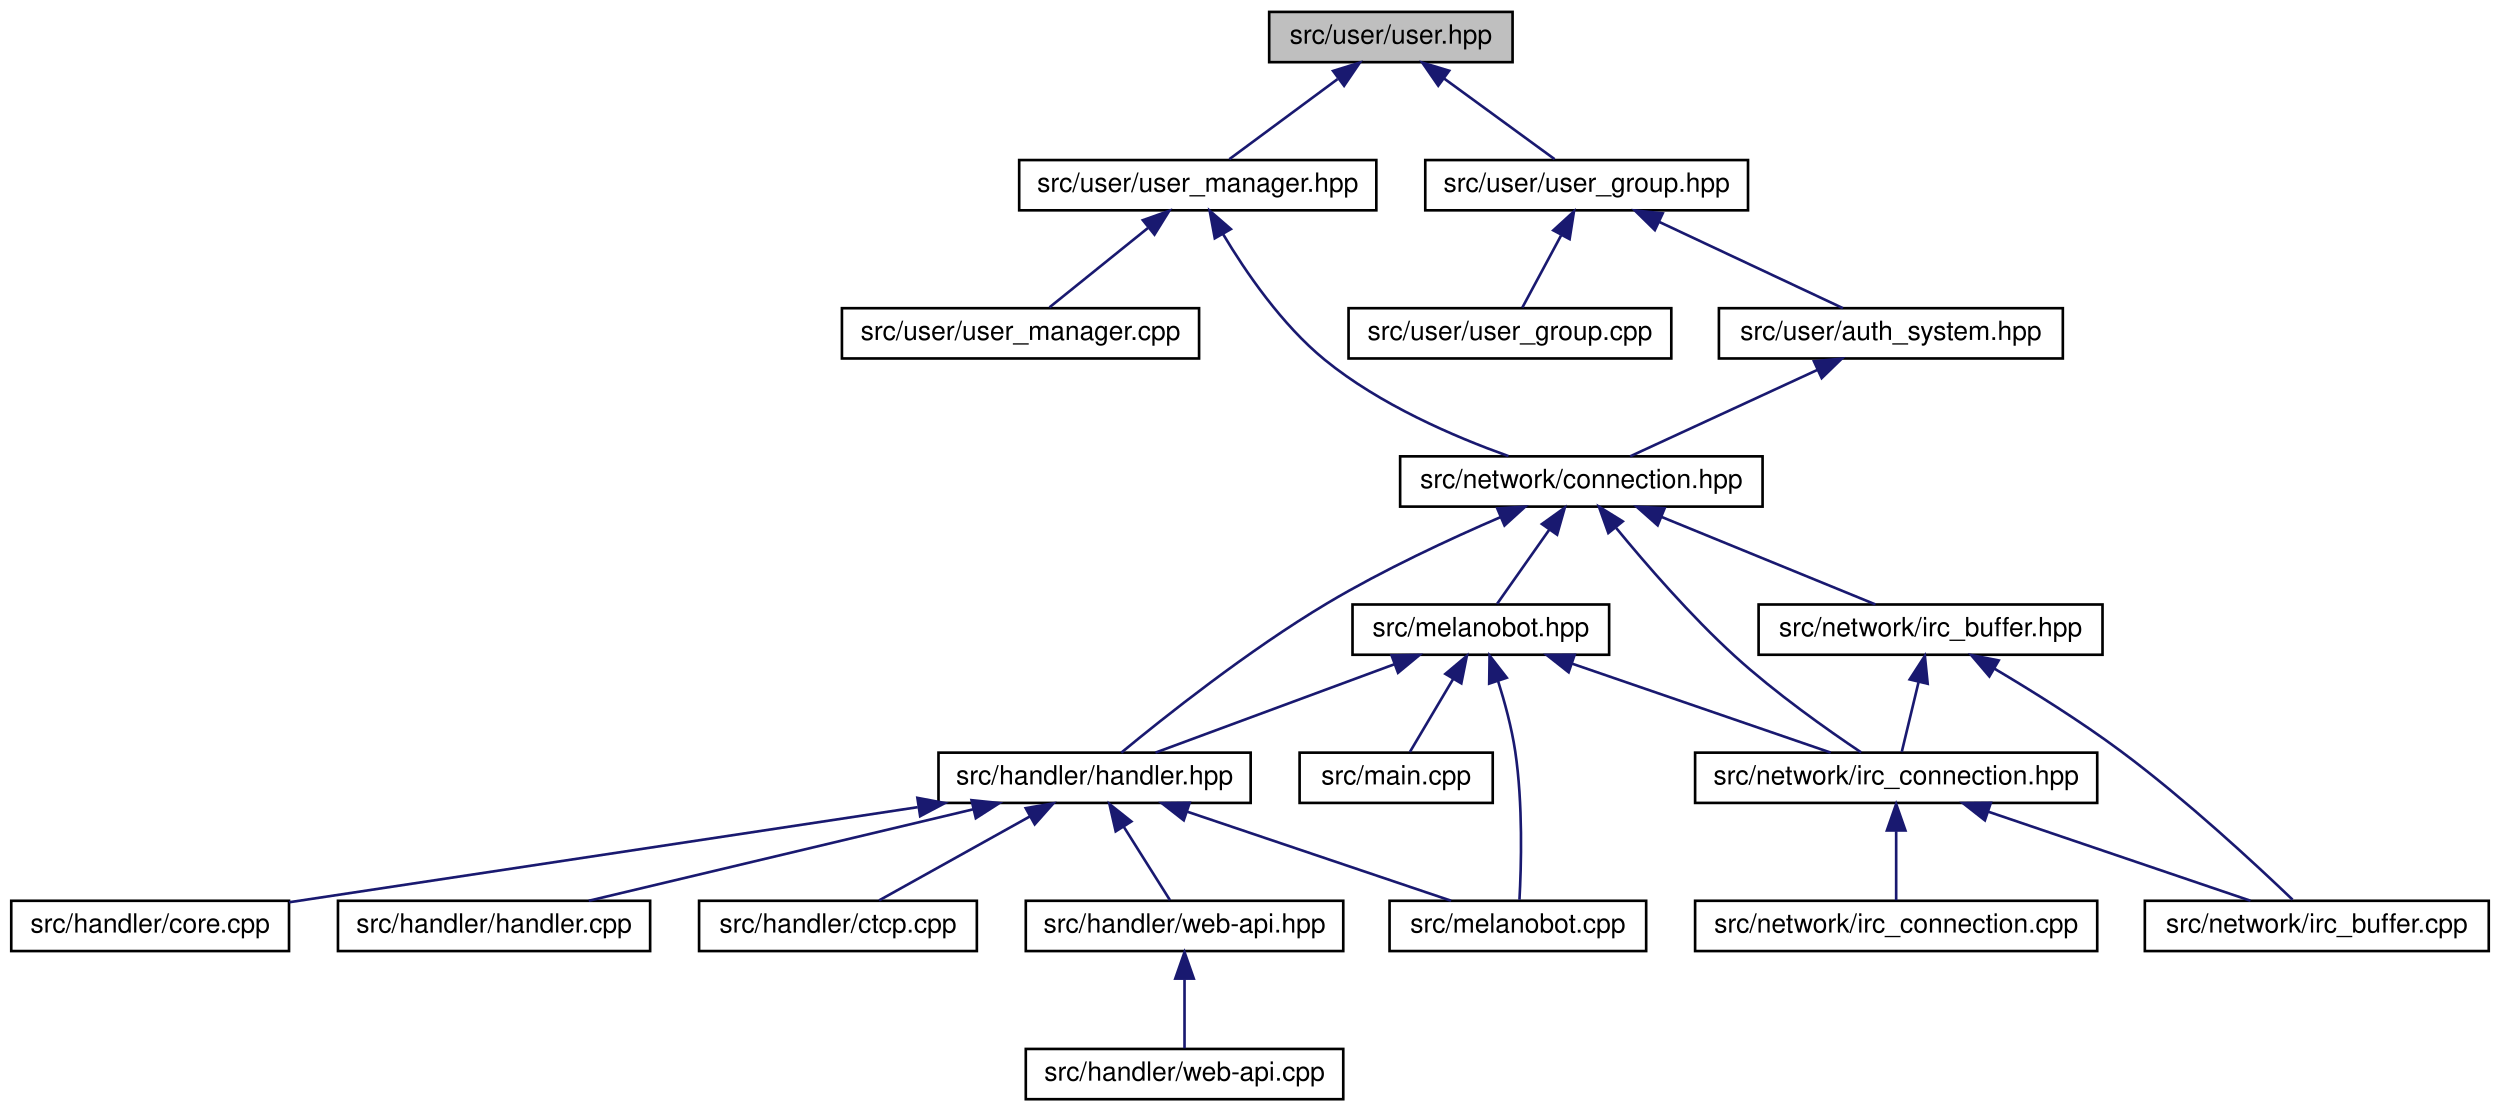
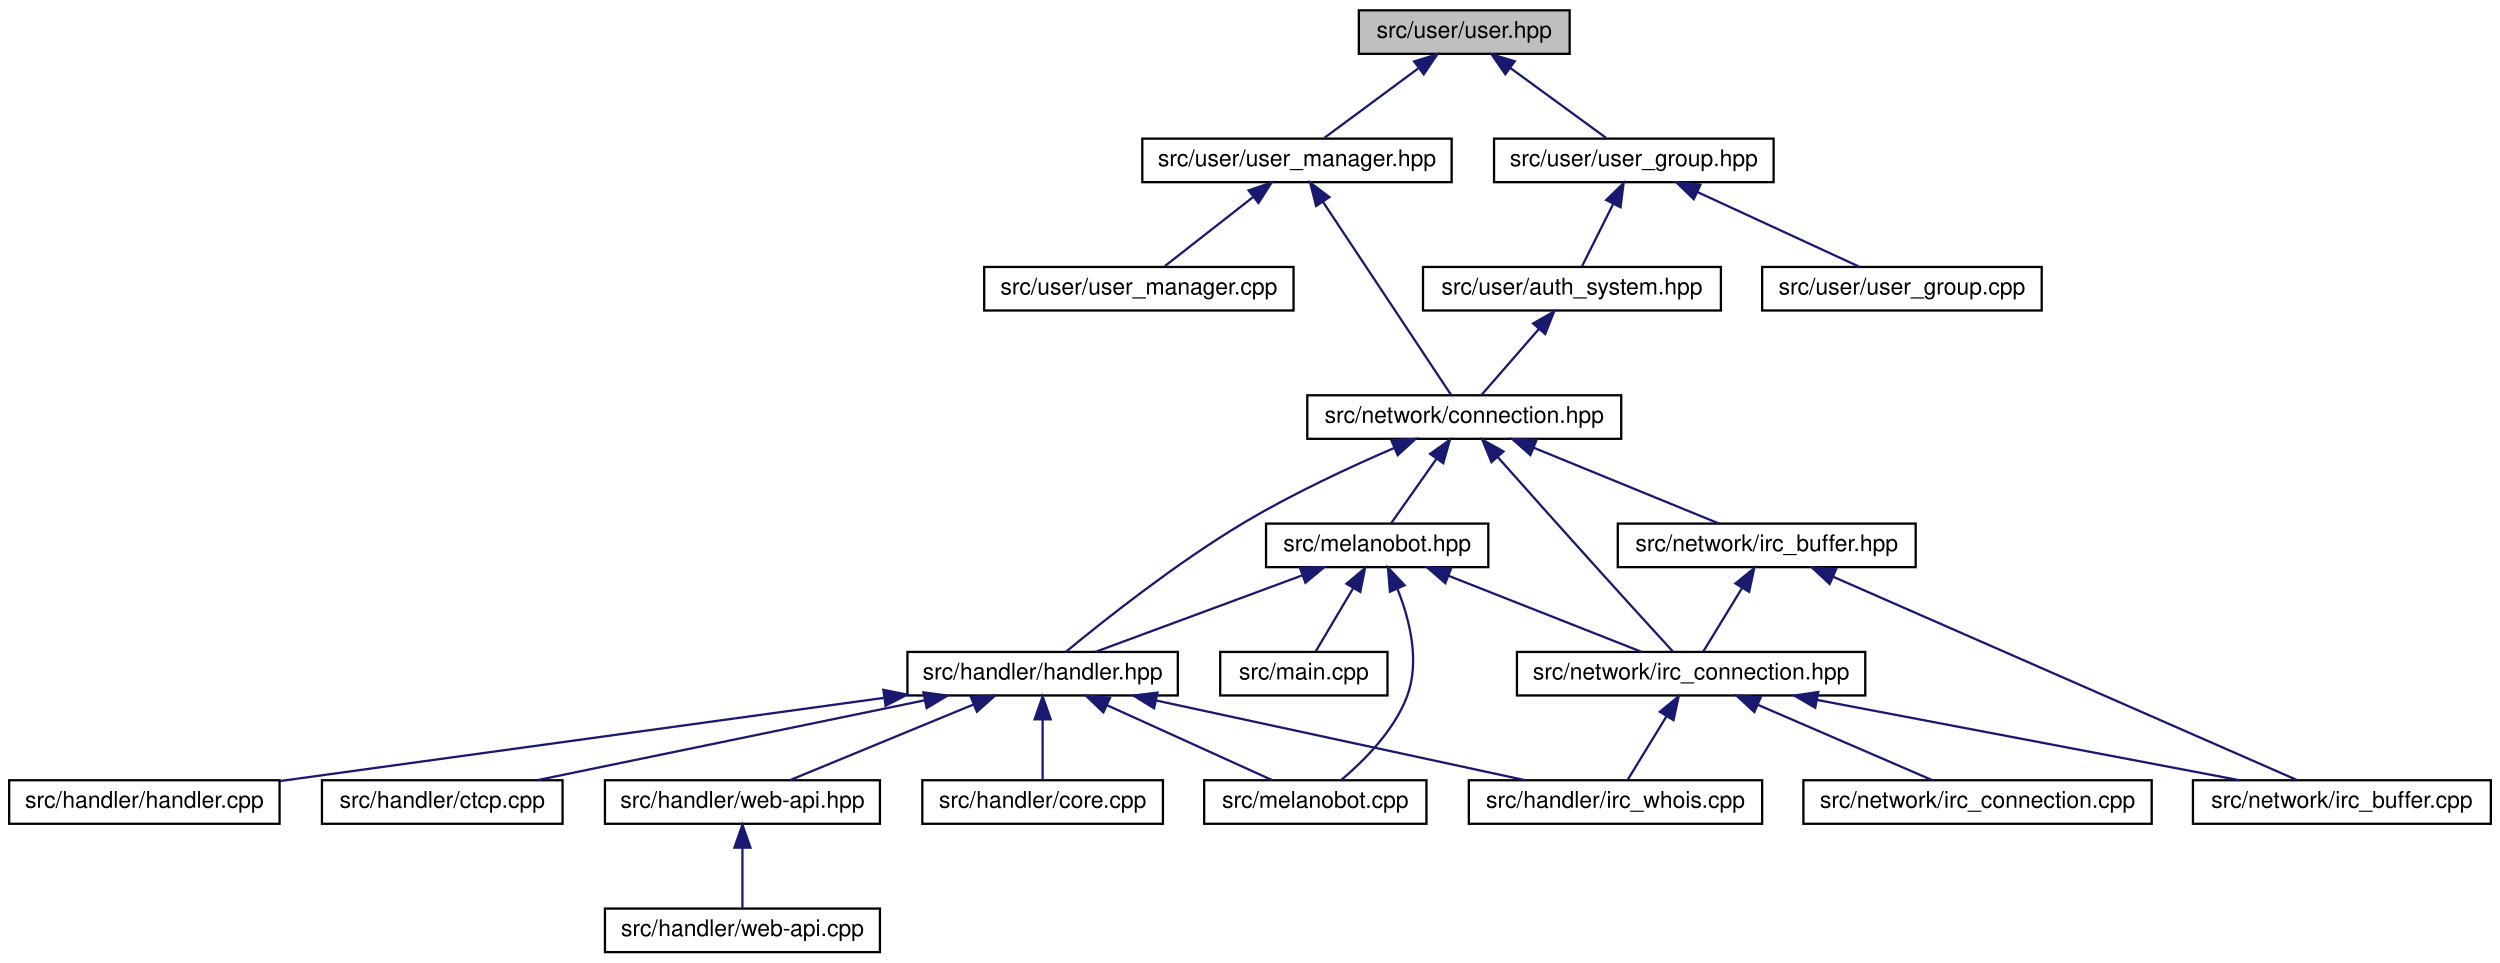
- <svg xmlns="http://www.w3.org/2000/svg" xmlns:xlink="http://www.w3.org/1999/xlink" width="945pt" height="420pt" viewBox="0.00 0.00 944.50 420.00">
+ <svg xmlns="http://www.w3.org/2000/svg" xmlns:xlink="http://www.w3.org/1999/xlink" width="1091pt" height="420pt" viewBox="0.00 0.00 1091.00 420.00">
  <g id="graph0" class="graph" transform="scale(1 1) rotate(0) translate(4 416)">
    <g id="node1" class="node">
-       <polygon fill="#bfbfbf" stroke="black" points="475.5,-392.5 475.5,-411.5 567.5,-411.5 567.5,-392.5 475.5,-392.5" />
-       <text text-anchor="middle" x="521.5" y="-399.5" font-family="Helvetica,sans-Serif" font-size="10.00">src/user/user.hpp</text>
+       <polygon fill="#bfbfbf" stroke="black" points="589,-392.5 589,-411.5 681,-411.5 681,-392.5 589,-392.5" />
+       <text text-anchor="middle" x="635" y="-399.5" font-family="Helvetica,sans-Serif" font-size="10.00">src/user/user.hpp</text>
    </g>
    <g id="node2" class="node">
      <g id="a_node2">
        <a xlink:href="user__manager_8hpp.html" target="_top" xlink:title="src/user/user_manager.hpp">
-           <polygon fill="none" stroke="black" points="381,-336.5 381,-355.5 516,-355.5 516,-336.5 381,-336.5" />
-           <text text-anchor="middle" x="448.5" y="-343.5" font-family="Helvetica,sans-Serif" font-size="10.00">src/user/user_manager.hpp</text>
+           <polygon fill="none" stroke="black" points="494.5,-336.5 494.5,-355.5 629.5,-355.5 629.5,-336.5 494.5,-336.5" />
+           <text text-anchor="middle" x="562" y="-343.5" font-family="Helvetica,sans-Serif" font-size="10.00">src/user/user_manager.hpp</text>
        </a>
      </g>
    </g>
    <g id="edge1" class="edge">
-       <path fill="none" stroke="midnightblue" d="M501.358,-386.101C488.221,-376.382 471.518,-364.027 460.442,-355.834" />
-       <polygon fill="midnightblue" stroke="midnightblue" points="499.65,-389.191 509.771,-392.324 503.813,-383.563 499.65,-389.191" />
-     </g>
-     <g id="node18" class="node">
-       <g id="a_node18">
+       <path fill="none" stroke="midnightblue" d="M614.858,-386.101C601.721,-376.382 585.018,-364.027 573.942,-355.834" />
+       <polygon fill="midnightblue" stroke="midnightblue" points="613.15,-389.191 623.271,-392.324 617.313,-383.563 613.15,-389.191" />
+     </g>
+     <g id="node19" class="node">
+       <g id="a_node19">
        <a xlink:href="user__group_8hpp.html" target="_top" xlink:title="src/user/user_group.hpp">
-           <polygon fill="none" stroke="black" points="534.5,-336.5 534.5,-355.5 656.5,-355.5 656.5,-336.5 534.5,-336.5" />
-           <text text-anchor="middle" x="595.5" y="-343.5" font-family="Helvetica,sans-Serif" font-size="10.00">src/user/user_group.hpp</text>
-         </a>
-       </g>
-     </g>
-     <g id="edge22" class="edge">
-       <path fill="none" stroke="midnightblue" d="M541.534,-386.38C554.909,-376.62 572.059,-364.106 583.394,-355.834" />
-       <polygon fill="midnightblue" stroke="midnightblue" points="539.404,-383.602 533.389,-392.324 543.53,-389.257 539.404,-383.602" />
+           <polygon fill="none" stroke="black" points="648,-336.5 648,-355.5 770,-355.5 770,-336.5 648,-336.5" />
+           <text text-anchor="middle" x="709" y="-343.5" font-family="Helvetica,sans-Serif" font-size="10.00">src/user/user_group.hpp</text>
+         </a>
+       </g>
+     </g>
+     <g id="edge24" class="edge">
+       <path fill="none" stroke="midnightblue" d="M655.034,-386.38C668.409,-376.62 685.559,-364.106 696.894,-355.834" />
+       <polygon fill="midnightblue" stroke="midnightblue" points="652.904,-383.602 646.889,-392.324 657.03,-389.257 652.904,-383.602" />
    </g>
    <g id="node3" class="node">
      <g id="a_node3">
        <a xlink:href="user__manager_8cpp.html" target="_top" xlink:title="src/user/user_manager.cpp">
-           <polygon fill="none" stroke="black" points="314,-280.5 314,-299.5 449,-299.5 449,-280.5 314,-280.5" />
-           <text text-anchor="middle" x="381.5" y="-287.5" font-family="Helvetica,sans-Serif" font-size="10.00">src/user/user_manager.cpp</text>
+           <polygon fill="none" stroke="black" points="425.5,-280.5 425.5,-299.5 560.5,-299.5 560.5,-280.5 425.5,-280.5" />
+           <text text-anchor="middle" x="493" y="-287.5" font-family="Helvetica,sans-Serif" font-size="10.00">src/user/user_manager.cpp</text>
        </a>
      </g>
    </g>
    <g id="edge2" class="edge">
-       <path fill="none" stroke="midnightblue" d="M429.665,-329.82C417.662,-320.145 402.528,-307.948 392.461,-299.834" />
-       <polygon fill="midnightblue" stroke="midnightblue" points="427.753,-332.774 437.735,-336.324 432.146,-327.324 427.753,-332.774" />
+       <path fill="none" stroke="midnightblue" d="M542.962,-330.101C530.544,-320.382 514.757,-308.027 504.288,-299.834" />
+       <polygon fill="midnightblue" stroke="midnightblue" points="540.882,-332.917 550.914,-336.324 545.196,-327.405 540.882,-332.917" />
    </g>
    <g id="node4" class="node">
      <g id="a_node4">
        <a xlink:href="connection_8hpp.html" target="_top" xlink:title="src/network/connection.hpp">
-           <polygon fill="none" stroke="black" points="525,-224.5 525,-243.5 662,-243.5 662,-224.5 525,-224.5" />
-           <text text-anchor="middle" x="593.5" y="-231.5" font-family="Helvetica,sans-Serif" font-size="10.00">src/network/connection.hpp</text>
+           <polygon fill="none" stroke="black" points="566.5,-224.5 566.5,-243.5 703.5,-243.5 703.5,-224.5 566.5,-224.5" />
+           <text text-anchor="middle" x="635" y="-231.5" font-family="Helvetica,sans-Serif" font-size="10.00">src/network/connection.hpp</text>
        </a>
      </g>
    </g>
    <g id="edge3" class="edge">
-       <path fill="none" stroke="midnightblue" d="M458.074,-327.497C466.612,-313.201 480.253,-293.261 496.5,-280 517.21,-263.097 545.313,-250.971 565.938,-243.597" />
-       <polygon fill="midnightblue" stroke="midnightblue" points="454.942,-325.923 453.01,-336.34 461.016,-329.402 454.942,-325.923" />
+       <path fill="none" stroke="midnightblue" d="M573.31,-327.957C589.131,-304.118 617.275,-261.709 629.298,-243.591" />
+       <polygon fill="midnightblue" stroke="midnightblue" points="570.341,-326.101 567.728,-336.368 576.174,-329.972 570.341,-326.101" />
    </g>
    <g id="node5" class="node">
      <g id="a_node5">
        <a xlink:href="melanobot_8hpp.html" target="_top" xlink:title="src/melanobot.hpp">
-           <polygon fill="none" stroke="black" points="507,-168.5 507,-187.5 604,-187.5 604,-168.5 507,-168.5" />
-           <text text-anchor="middle" x="555.5" y="-175.5" font-family="Helvetica,sans-Serif" font-size="10.00">src/melanobot.hpp</text>
+           <polygon fill="none" stroke="black" points="548.5,-168.5 548.5,-187.5 645.5,-187.5 645.5,-168.5 548.5,-168.5" />
+           <text text-anchor="middle" x="597" y="-175.5" font-family="Helvetica,sans-Serif" font-size="10.00">src/melanobot.hpp</text>
        </a>
      </g>
    </g>
    <g id="edge4" class="edge">
-       <path fill="none" stroke="midnightblue" d="M581.435,-215.855C574.855,-206.505 566.989,-195.327 561.658,-187.751" />
-       <polygon fill="midnightblue" stroke="midnightblue" points="578.608,-217.919 587.225,-224.083 584.332,-213.891 578.608,-217.919" />
+       <path fill="none" stroke="midnightblue" d="M622.935,-215.855C616.355,-206.505 608.489,-195.327 603.158,-187.751" />
+       <polygon fill="midnightblue" stroke="midnightblue" points="620.108,-217.919 628.725,-224.083 625.832,-213.891 620.108,-217.919" />
    </g>
    <g id="node7" class="node">
      <g id="a_node7">
        <a xlink:href="handler_8hpp.html" target="_top" xlink:title="src/handler/handler.hpp">
-           <polygon fill="none" stroke="black" points="350.5,-112.5 350.5,-131.5 468.5,-131.5 468.5,-112.5 350.5,-112.5" />
-           <text text-anchor="middle" x="409.5" y="-119.5" font-family="Helvetica,sans-Serif" font-size="10.00">src/handler/handler.hpp</text>
-         </a>
-       </g>
-     </g>
-     <g id="edge17" class="edge">
-       <path fill="none" stroke="midnightblue" d="M563.073,-220.58C543.793,-212.265 518.604,-200.572 497.5,-188 467.639,-170.211 435.502,-144.64 419.602,-131.502" />
-       <polygon fill="midnightblue" stroke="midnightblue" points="561.719,-223.807 572.291,-224.492 564.454,-217.363 561.719,-223.807" />
-     </g>
-     <g id="node13" class="node">
-       <g id="a_node13">
+           <polygon fill="none" stroke="black" points="392,-112.5 392,-131.5 510,-131.5 510,-112.5 392,-112.5" />
+           <text text-anchor="middle" x="451" y="-119.5" font-family="Helvetica,sans-Serif" font-size="10.00">src/handler/handler.hpp</text>
+         </a>
+       </g>
+     </g>
+     <g id="edge19" class="edge">
+       <path fill="none" stroke="midnightblue" d="M604.573,-220.58C585.293,-212.265 560.104,-200.572 539,-188 509.139,-170.211 477.002,-144.64 461.102,-131.502" />
+       <polygon fill="midnightblue" stroke="midnightblue" points="603.219,-223.807 613.791,-224.492 605.954,-217.363 603.219,-223.807" />
+     </g>
+     <g id="node14" class="node">
+       <g id="a_node14">
        <a xlink:href="irc__connection_8hpp.html" target="_top" xlink:title="src/network/irc_connection.hpp">
-           <polygon fill="none" stroke="black" points="636.5,-112.5 636.5,-131.5 788.5,-131.5 788.5,-112.5 636.5,-112.5" />
-           <text text-anchor="middle" x="712.5" y="-119.5" font-family="Helvetica,sans-Serif" font-size="10.00">src/network/irc_connection.hpp</text>
-         </a>
-       </g>
-     </g>
-     <g id="edge18" class="edge">
-       <path fill="none" stroke="midnightblue" d="M606.63,-216.462C617.86,-202.784 634.809,-183.207 651.5,-168 666.87,-153.996 686.504,-140.137 699.284,-131.578" />
-       <polygon fill="midnightblue" stroke="midnightblue" points="603.702,-214.516 600.137,-224.493 609.146,-218.918 603.702,-214.516" />
-     </g>
-     <g id="node17" class="node">
-       <g id="a_node17">
+           <polygon fill="none" stroke="black" points="658,-112.5 658,-131.5 810,-131.5 810,-112.5 658,-112.5" />
+           <text text-anchor="middle" x="734" y="-119.5" font-family="Helvetica,sans-Serif" font-size="10.00">src/network/irc_connection.hpp</text>
+         </a>
+       </g>
+     </g>
+     <g id="edge20" class="edge">
+       <path fill="none" stroke="midnightblue" d="M649.729,-216.398C661.424,-203.239 678.212,-184.401 693,-168 704.465,-155.284 717.838,-140.641 726.113,-131.603" />
+       <polygon fill="midnightblue" stroke="midnightblue" points="646.875,-214.341 642.851,-224.143 652.109,-218.99 646.875,-214.341" />
+     </g>
+     <g id="node18" class="node">
+       <g id="a_node18">
        <a xlink:href="irc__buffer_8hpp.html" target="_top" xlink:title="src/network/irc_buffer.hpp">
-           <polygon fill="none" stroke="black" points="660.5,-168.5 660.5,-187.5 790.5,-187.5 790.5,-168.5 660.5,-168.5" />
-           <text text-anchor="middle" x="725.5" y="-175.5" font-family="Helvetica,sans-Serif" font-size="10.00">src/network/irc_buffer.hpp</text>
-         </a>
-       </g>
-     </g>
-     <g id="edge19" class="edge">
-       <path fill="none" stroke="midnightblue" d="M623.719,-220.638C648.49,-210.504 682.9,-196.427 704.682,-187.516" />
-       <polygon fill="midnightblue" stroke="midnightblue" points="622.346,-217.418 614.416,-224.444 624.997,-223.897 622.346,-217.418" />
+           <polygon fill="none" stroke="black" points="702,-168.5 702,-187.5 832,-187.5 832,-168.5 702,-168.5" />
+           <text text-anchor="middle" x="767" y="-175.5" font-family="Helvetica,sans-Serif" font-size="10.00">src/network/irc_buffer.hpp</text>
+         </a>
+       </g>
+     </g>
+     <g id="edge21" class="edge">
+       <path fill="none" stroke="midnightblue" d="M665.219,-220.638C689.99,-210.504 724.4,-196.427 746.182,-187.516" />
+       <polygon fill="midnightblue" stroke="midnightblue" points="663.846,-217.418 655.916,-224.444 666.497,-223.897 663.846,-217.418" />
    </g>
    <g id="node6" class="node">
      <g id="a_node6">
        <a xlink:href="melanobot_8cpp.html" target="_top" xlink:title="src/melanobot.cpp">
-           <polygon fill="none" stroke="black" points="521,-56.5 521,-75.5 618,-75.5 618,-56.5 521,-56.5" />
-           <text text-anchor="middle" x="569.5" y="-63.5" font-family="Helvetica,sans-Serif" font-size="10.00">src/melanobot.cpp</text>
+           <polygon fill="none" stroke="black" points="521.5,-56.5 521.5,-75.5 618.5,-75.5 618.5,-56.5 521.5,-56.5" />
+           <text text-anchor="middle" x="570" y="-63.5" font-family="Helvetica,sans-Serif" font-size="10.00">src/melanobot.cpp</text>
        </a>
      </g>
    </g>
    <g id="edge5" class="edge">
-       <path fill="none" stroke="midnightblue" d="M561.986,-158.691C564.533,-150.617 567.163,-140.948 568.5,-132 571.468,-112.131 570.792,-88.468 570.105,-75.892" />
-       <polygon fill="midnightblue" stroke="midnightblue" points="558.662,-157.597 558.802,-168.191 565.299,-159.821 558.662,-157.597" />
+       <path fill="none" stroke="midnightblue" d="M605.889,-158.907C611.17,-145.611 615.809,-127.278 610,-112 604.279,-96.954 590.966,-83.725 581.266,-75.573" />
+       <polygon fill="midnightblue" stroke="midnightblue" points="602.562,-157.775 601.703,-168.335 608.96,-160.615 602.562,-157.775" />
    </g>
    <g id="edge6" class="edge">
-       <path fill="none" stroke="midnightblue" d="M522.801,-164.906C495.352,-154.754 456.832,-140.506 432.526,-131.516" />
-       <polygon fill="midnightblue" stroke="midnightblue" points="521.773,-168.257 532.366,-168.444 524.201,-161.692 521.773,-168.257" />
-     </g>
-     <g id="edge13" class="edge">
-       <path fill="none" stroke="midnightblue" d="M589.889,-165.172C619.452,-155.004 661.373,-140.585 687.739,-131.516" />
-       <polygon fill="midnightblue" stroke="midnightblue" points="588.695,-161.881 580.377,-168.444 590.972,-168.501 588.695,-161.881" />
-     </g>
-     <g id="node16" class="node">
-       <g id="a_node16">
+       <path fill="none" stroke="midnightblue" d="M564.301,-164.906C536.852,-154.754 498.332,-140.506 474.026,-131.516" />
+       <polygon fill="midnightblue" stroke="midnightblue" points="563.273,-168.257 573.866,-168.444 565.701,-161.692 563.273,-168.257" />
+     </g>
+     <g id="edge14" class="edge">
+       <path fill="none" stroke="midnightblue" d="M628.023,-164.772C653.757,-154.629 689.686,-140.467 712.394,-131.516" />
+       <polygon fill="midnightblue" stroke="midnightblue" points="626.728,-161.52 618.708,-168.444 629.295,-168.033 626.728,-161.52" />
+     </g>
+     <g id="node17" class="node">
+       <g id="a_node17">
        <a xlink:href="main_8cpp.html" target="_top" xlink:title="src/main.cpp">
-           <polygon fill="none" stroke="black" points="487,-112.5 487,-131.5 560,-131.5 560,-112.5 487,-112.5" />
-           <text text-anchor="middle" x="523.5" y="-119.5" font-family="Helvetica,sans-Serif" font-size="10.00">src/main.cpp</text>
-         </a>
-       </g>
-     </g>
-     <g id="edge16" class="edge">
-       <path fill="none" stroke="midnightblue" d="M544.996,-159.275C539.527,-150.045 533.082,-139.17 528.686,-131.751" />
-       <polygon fill="midnightblue" stroke="midnightblue" points="542.107,-161.264 550.216,-168.083 548.129,-157.696 542.107,-161.264" />
+           <polygon fill="none" stroke="black" points="528.5,-112.5 528.5,-131.5 601.5,-131.5 601.5,-112.5 528.5,-112.5" />
+           <text text-anchor="middle" x="565" y="-119.5" font-family="Helvetica,sans-Serif" font-size="10.00">src/main.cpp</text>
+         </a>
+       </g>
+     </g>
+     <g id="edge18" class="edge">
+       <path fill="none" stroke="midnightblue" d="M586.496,-159.275C581.027,-150.045 574.582,-139.17 570.186,-131.751" />
+       <polygon fill="midnightblue" stroke="midnightblue" points="583.607,-161.264 591.716,-168.083 589.629,-157.696 583.607,-161.264" />
    </g>
    <g id="edge7" class="edge">
-       <path fill="none" stroke="midnightblue" d="M444.546,-109.172C474.674,-99.004 517.396,-84.585 544.266,-75.516" />
-       <polygon fill="midnightblue" stroke="midnightblue" points="443.208,-105.929 434.852,-112.444 445.447,-112.562 443.208,-105.929" />
+       <path fill="none" stroke="midnightblue" d="M479.137,-108.232C501.396,-98.131 531.856,-84.309 551.232,-75.516" />
+       <polygon fill="midnightblue" stroke="midnightblue" points="477.516,-105.124 469.856,-112.444 480.409,-111.498 477.516,-105.124" />
    </g>
    <g id="node8" class="node">
      <g id="a_node8">
        <a xlink:href="ctcp_8cpp.html" target="_top" xlink:title="src/handler/ctcp.cpp">
-           <polygon fill="none" stroke="black" points="260,-56.5 260,-75.5 365,-75.5 365,-56.5 260,-56.5" />
-           <text text-anchor="middle" x="312.5" y="-63.5" font-family="Helvetica,sans-Serif" font-size="10.00">src/handler/ctcp.cpp</text>
+           <polygon fill="none" stroke="black" points="136.5,-56.5 136.5,-75.5 241.5,-75.5 241.5,-56.5 136.5,-56.5" />
+           <text text-anchor="middle" x="189" y="-63.5" font-family="Helvetica,sans-Serif" font-size="10.00">src/handler/ctcp.cpp</text>
        </a>
      </g>
    </g>
    <g id="edge8" class="edge">
-       <path fill="none" stroke="midnightblue" d="M385.165,-107.453C367.257,-97.484 343.446,-84.228 328.046,-75.654" />
-       <polygon fill="midnightblue" stroke="midnightblue" points="383.475,-110.518 393.915,-112.324 386.88,-104.402 383.475,-110.518" />
+       <path fill="none" stroke="midnightblue" d="M399.617,-110.41C350.102,-100.204 276.138,-84.96 230.32,-75.516" />
+       <polygon fill="midnightblue" stroke="midnightblue" points="398.985,-113.853 409.485,-112.444 400.398,-106.997 398.985,-113.853" />
    </g>
    <g id="node9" class="node">
      <g id="a_node9">
        <a xlink:href="web-api_8hpp.html" target="_top" xlink:title="src/handler/web-api.hpp">
-           <polygon fill="none" stroke="black" points="383.5,-56.5 383.5,-75.5 503.5,-75.5 503.5,-56.5 383.5,-56.5" />
-           <text text-anchor="middle" x="443.5" y="-63.5" font-family="Helvetica,sans-Serif" font-size="10.00">src/handler/web-api.hpp</text>
+           <polygon fill="none" stroke="black" points="260,-56.5 260,-75.5 380,-75.5 380,-56.5 260,-56.5" />
+           <text text-anchor="middle" x="320" y="-63.5" font-family="Helvetica,sans-Serif" font-size="10.00">src/handler/web-api.hpp</text>
        </a>
      </g>
    </g>
    <g id="edge9" class="edge">
-       <path fill="none" stroke="midnightblue" d="M420.477,-103.566C426.327,-94.275 433.27,-83.248 437.99,-75.751" />
-       <polygon fill="midnightblue" stroke="midnightblue" points="417.481,-101.756 415.114,-112.083 423.404,-105.486 417.481,-101.756" />
+       <path fill="none" stroke="midnightblue" d="M420.683,-108.503C396.124,-98.379 362.182,-84.388 340.66,-75.516" />
+       <polygon fill="midnightblue" stroke="midnightblue" points="419.663,-111.868 430.243,-112.444 422.331,-105.397 419.663,-111.868" />
    </g>
    <g id="node11" class="node">
      <g id="a_node11">
-         <a xlink:href="core_8cpp.html" target="_top" xlink:title="This file defines handlers which are essential for proper usage of the bot. ">
-           <polygon fill="none" stroke="black" points="0,-56.5 0,-75.5 105,-75.5 105,-56.5 0,-56.5" />
-           <text text-anchor="middle" x="52.5" y="-63.5" font-family="Helvetica,sans-Serif" font-size="10.00">src/handler/core.cpp</text>
+         <a xlink:href="irc__whois_8cpp.html" target="_top" xlink:title="src/handler/irc_whois.cpp">
+           <polygon fill="none" stroke="black" points="637,-56.5 637,-75.5 765,-75.5 765,-56.5 637,-56.5" />
+           <text text-anchor="middle" x="701" y="-63.5" font-family="Helvetica,sans-Serif" font-size="10.00">src/handler/irc_whois.cpp</text>
        </a>
      </g>
    </g>
    <g id="edge11" class="edge">
-       <path fill="none" stroke="midnightblue" d="M342.639,-110.887C273.834,-100.479 168.056,-84.479 105.024,-74.945" />
-       <polygon fill="midnightblue" stroke="midnightblue" points="342.521,-114.409 352.932,-112.444 343.568,-107.487 342.521,-114.409" />
+       <path fill="none" stroke="midnightblue" d="M500.623,-110.281C547.866,-100.077 618.036,-84.92 661.572,-75.516" />
+       <polygon fill="midnightblue" stroke="midnightblue" points="499.649,-106.911 490.613,-112.444 501.127,-113.753 499.649,-106.911" />
    </g>
    <g id="node12" class="node">
      <g id="a_node12">
+         <a xlink:href="core_8cpp.html" target="_top" xlink:title="This file defines handlers which are essential for proper usage of the bot. ">
+           <polygon fill="none" stroke="black" points="398.5,-56.5 398.5,-75.5 503.5,-75.5 503.5,-56.5 398.5,-56.5" />
+           <text text-anchor="middle" x="451" y="-63.5" font-family="Helvetica,sans-Serif" font-size="10.00">src/handler/core.cpp</text>
+         </a>
+       </g>
+     </g>
+     <g id="edge12" class="edge">
+       <path fill="none" stroke="midnightblue" d="M451,-101.805C451,-92.91 451,-82.78 451,-75.751" />
+       <polygon fill="midnightblue" stroke="midnightblue" points="447.5,-102.083 451,-112.083 454.5,-102.083 447.5,-102.083" />
+     </g>
+     <g id="node13" class="node">
+       <g id="a_node13">
        <a xlink:href="handler_8cpp.html" target="_top" xlink:title="src/handler/handler.cpp">
-           <polygon fill="none" stroke="black" points="123.5,-56.5 123.5,-75.5 241.5,-75.5 241.5,-56.5 123.5,-56.5" />
-           <text text-anchor="middle" x="182.5" y="-63.5" font-family="Helvetica,sans-Serif" font-size="10.00">src/handler/handler.cpp</text>
-         </a>
-       </g>
-     </g>
-     <g id="edge12" class="edge">
-       <path fill="none" stroke="midnightblue" d="M363.631,-110.088C320.745,-99.886 257.583,-84.861 218.301,-75.516" />
-       <polygon fill="midnightblue" stroke="midnightblue" points="362.993,-113.534 373.531,-112.444 364.613,-106.724 362.993,-113.534" />
+           <polygon fill="none" stroke="black" points="0,-56.5 0,-75.5 118,-75.5 118,-56.5 0,-56.5" />
+           <text text-anchor="middle" x="59" y="-63.5" font-family="Helvetica,sans-Serif" font-size="10.00">src/handler/handler.cpp</text>
+         </a>
+       </g>
+     </g>
+     <g id="edge13" class="edge">
+       <path fill="none" stroke="midnightblue" d="M381.626,-111.443C306.799,-101.136 188.919,-84.897 118.271,-75.165" />
+       <polygon fill="midnightblue" stroke="midnightblue" points="381.505,-114.96 391.889,-112.857 382.46,-108.025 381.505,-114.96" />
    </g>
    <g id="node10" class="node">
      <g id="a_node10">
        <a xlink:href="web-api_8cpp.html" target="_top" xlink:title="src/handler/web-api.cpp">
-           <polygon fill="none" stroke="black" points="383.5,-0.5 383.5,-19.5 503.5,-19.5 503.5,-0.5 383.5,-0.5" />
-           <text text-anchor="middle" x="443.5" y="-7.5" font-family="Helvetica,sans-Serif" font-size="10.00">src/handler/web-api.cpp</text>
+           <polygon fill="none" stroke="black" points="260,-0.5 260,-19.5 380,-19.5 380,-0.5 260,-0.5" />
+           <text text-anchor="middle" x="320" y="-7.5" font-family="Helvetica,sans-Serif" font-size="10.00">src/handler/web-api.cpp</text>
        </a>
      </g>
    </g>
    <g id="edge10" class="edge">
-       <path fill="none" stroke="midnightblue" d="M443.5,-45.804C443.5,-36.91 443.5,-26.78 443.5,-19.751" />
-       <polygon fill="midnightblue" stroke="midnightblue" points="440,-46.083 443.5,-56.083 447,-46.083 440,-46.083" />
-     </g>
-     <g id="node14" class="node">
-       <g id="a_node14">
-         <a xlink:href="irc__connection_8cpp.html" target="_top" xlink:title="src/network/irc_connection.cpp">
-           <polygon fill="none" stroke="black" points="636.5,-56.5 636.5,-75.5 788.5,-75.5 788.5,-56.5 636.5,-56.5" />
-           <text text-anchor="middle" x="712.5" y="-63.5" font-family="Helvetica,sans-Serif" font-size="10.00">src/network/irc_connection.cpp</text>
-         </a>
-       </g>
-     </g>
-     <g id="edge14" class="edge">
-       <path fill="none" stroke="midnightblue" d="M712.5,-101.805C712.5,-92.91 712.5,-82.78 712.5,-75.751" />
-       <polygon fill="midnightblue" stroke="midnightblue" points="709,-102.083 712.5,-112.083 716,-102.083 709,-102.083" />
+       <path fill="none" stroke="midnightblue" d="M320,-45.804C320,-36.91 320,-26.78 320,-19.751" />
+       <polygon fill="midnightblue" stroke="midnightblue" points="316.5,-46.083 320,-56.083 323.5,-46.083 316.5,-46.083" />
+     </g>
+     <g id="edge15" class="edge">
+       <path fill="none" stroke="midnightblue" d="M723.168,-103.275C717.528,-94.045 710.882,-83.17 706.348,-75.751" />
+       <polygon fill="midnightblue" stroke="midnightblue" points="720.35,-105.375 728.551,-112.083 726.323,-101.725 720.35,-105.375" />
    </g>
    <g id="node15" class="node">
      <g id="a_node15">
+         <a xlink:href="irc__connection_8cpp.html" target="_top" xlink:title="src/network/irc_connection.cpp">
+           <polygon fill="none" stroke="black" points="783,-56.5 783,-75.5 935,-75.5 935,-56.5 783,-56.5" />
+           <text text-anchor="middle" x="859" y="-63.5" font-family="Helvetica,sans-Serif" font-size="10.00">src/network/irc_connection.cpp</text>
+         </a>
+       </g>
+     </g>
+     <g id="edge16" class="edge">
+       <path fill="none" stroke="midnightblue" d="M763.241,-108.368C786.65,-98.255 818.841,-84.349 839.286,-75.516" />
+       <polygon fill="midnightblue" stroke="midnightblue" points="761.599,-105.265 753.807,-112.444 764.375,-111.691 761.599,-105.265" />
+     </g>
+     <g id="node16" class="node">
+       <g id="a_node16">
        <a xlink:href="irc__buffer_8cpp.html" target="_top" xlink:title="src/network/irc_buffer.cpp">
-           <polygon fill="none" stroke="black" points="806.5,-56.5 806.5,-75.5 936.5,-75.5 936.5,-56.5 806.5,-56.5" />
-           <text text-anchor="middle" x="871.5" y="-63.5" font-family="Helvetica,sans-Serif" font-size="10.00">src/network/irc_buffer.cpp</text>
-         </a>
-       </g>
-     </g>
-     <g id="edge15" class="edge">
-       <path fill="none" stroke="midnightblue" d="M747.327,-109.172C777.266,-99.004 819.721,-84.585 846.424,-75.516" />
-       <polygon fill="midnightblue" stroke="midnightblue" points="746.037,-105.914 737.694,-112.444 748.288,-112.542 746.037,-105.914" />
-     </g>
-     <g id="edge20" class="edge">
-       <path fill="none" stroke="midnightblue" d="M720.95,-158.101C718.792,-149.136 716.318,-138.858 714.607,-131.751" />
-       <polygon fill="midnightblue" stroke="midnightblue" points="717.61,-159.18 723.353,-168.083 724.415,-157.542 717.61,-159.18" />
-     </g>
-     <g id="edge21" class="edge">
-       <path fill="none" stroke="midnightblue" d="M749.612,-163.264C763.909,-154.796 782.172,-143.404 797.5,-132 822.194,-113.627 848.747,-88.956 862.336,-75.927" />
-       <polygon fill="midnightblue" stroke="midnightblue" points="747.729,-160.311 740.861,-168.377 751.261,-166.355 747.729,-160.311" />
-     </g>
-     <g id="node19" class="node">
-       <g id="a_node19">
-         <a xlink:href="user__group_8cpp.html" target="_top" xlink:title="src/user/user_group.cpp">
-           <polygon fill="none" stroke="black" points="505.5,-280.5 505.5,-299.5 627.5,-299.5 627.5,-280.5 505.5,-280.5" />
-           <text text-anchor="middle" x="566.5" y="-287.5" font-family="Helvetica,sans-Serif" font-size="10.00">src/user/user_group.cpp</text>
-         </a>
-       </g>
+           <polygon fill="none" stroke="black" points="953,-56.5 953,-75.5 1083,-75.5 1083,-56.5 953,-56.5" />
+           <text text-anchor="middle" x="1018" y="-63.5" font-family="Helvetica,sans-Serif" font-size="10.00">src/network/irc_buffer.cpp</text>
+         </a>
+       </g>
+     </g>
+     <g id="edge17" class="edge">
+       <path fill="none" stroke="midnightblue" d="M789.027,-110.537C842.701,-100.332 923.338,-84.999 973.21,-75.516" />
+       <polygon fill="midnightblue" stroke="midnightblue" points="788.171,-107.137 779.001,-112.444 789.478,-114.014 788.171,-107.137" />
+     </g>
+     <g id="edge22" class="edge">
+       <path fill="none" stroke="midnightblue" d="M756.168,-159.275C750.528,-150.045 743.882,-139.17 739.348,-131.751" />
+       <polygon fill="midnightblue" stroke="midnightblue" points="753.35,-161.375 761.551,-168.083 759.323,-157.725 753.35,-161.375" />
    </g>
    <g id="edge23" class="edge">
-       <path fill="none" stroke="midnightblue" d="M585.824,-326.983C580.902,-317.817 575.142,-307.092 571.2,-299.751" />
-       <polygon fill="midnightblue" stroke="midnightblue" points="582.896,-328.929 590.711,-336.083 589.063,-325.617 582.896,-328.929" />
+       <path fill="none" stroke="midnightblue" d="M795.968,-164.305C847.639,-141.66 954.403,-94.871 998.396,-75.591" />
+       <polygon fill="midnightblue" stroke="midnightblue" points="794.45,-161.149 786.696,-168.368 797.26,-167.56 794.45,-161.149" />
    </g>
    <g id="node20" class="node">
      <g id="a_node20">
+         <a xlink:href="user__group_8cpp.html" target="_top" xlink:title="src/user/user_group.cpp">
+           <polygon fill="none" stroke="black" points="765,-280.5 765,-299.5 887,-299.5 887,-280.5 765,-280.5" />
+           <text text-anchor="middle" x="826" y="-287.5" font-family="Helvetica,sans-Serif" font-size="10.00">src/user/user_group.cpp</text>
+         </a>
+       </g>
+     </g>
+     <g id="edge25" class="edge">
+       <path fill="none" stroke="midnightblue" d="M736.664,-332.232C758.549,-322.131 788.497,-308.309 807.548,-299.516" />
+       <polygon fill="midnightblue" stroke="midnightblue" points="735.152,-329.075 727.539,-336.444 738.085,-335.431 735.152,-329.075" />
+     </g>
+     <g id="node21" class="node">
+       <g id="a_node21">
        <a xlink:href="auth__system_8hpp.html" target="_top" xlink:title="src/user/auth_system.hpp">
-           <polygon fill="none" stroke="black" points="645.5,-280.5 645.5,-299.5 775.5,-299.5 775.5,-280.5 645.5,-280.5" />
-           <text text-anchor="middle" x="710.5" y="-287.5" font-family="Helvetica,sans-Serif" font-size="10.00">src/user/auth_system.hpp</text>
-         </a>
-       </g>
-     </g>
-     <g id="edge24" class="edge">
-       <path fill="none" stroke="midnightblue" d="M622.981,-332.096C644.466,-322.007 673.722,-308.27 692.363,-299.516" />
-       <polygon fill="midnightblue" stroke="midnightblue" points="621.286,-329.025 613.722,-336.444 624.262,-335.361 621.286,-329.025" />
-     </g>
-     <g id="edge25" class="edge">
-       <path fill="none" stroke="midnightblue" d="M682.836,-276.232C660.951,-266.131 631.003,-252.309 611.952,-243.516" />
-       <polygon fill="midnightblue" stroke="midnightblue" points="681.415,-279.431 691.961,-280.444 684.348,-273.075 681.415,-279.431" />
+           <polygon fill="none" stroke="black" points="617,-280.5 617,-299.5 747,-299.5 747,-280.5 617,-280.5" />
+           <text text-anchor="middle" x="682" y="-287.5" font-family="Helvetica,sans-Serif" font-size="10.00">src/user/auth_system.hpp</text>
+         </a>
+       </g>
+     </g>
+     <g id="edge26" class="edge">
+       <path fill="none" stroke="midnightblue" d="M699.991,-326.983C695.408,-317.817 690.046,-307.092 686.376,-299.751" />
+       <polygon fill="midnightblue" stroke="midnightblue" points="696.939,-328.704 704.541,-336.083 703.2,-325.573 696.939,-328.704" />
+     </g>
+     <g id="edge27" class="edge">
+       <path fill="none" stroke="midnightblue" d="M667.579,-272.431C659.342,-262.967 649.346,-251.483 642.617,-243.751" />
+       <polygon fill="midnightblue" stroke="midnightblue" points="665.034,-274.838 674.239,-280.083 670.314,-270.242 665.034,-274.838" />
    </g>
  </g>
</svg>
